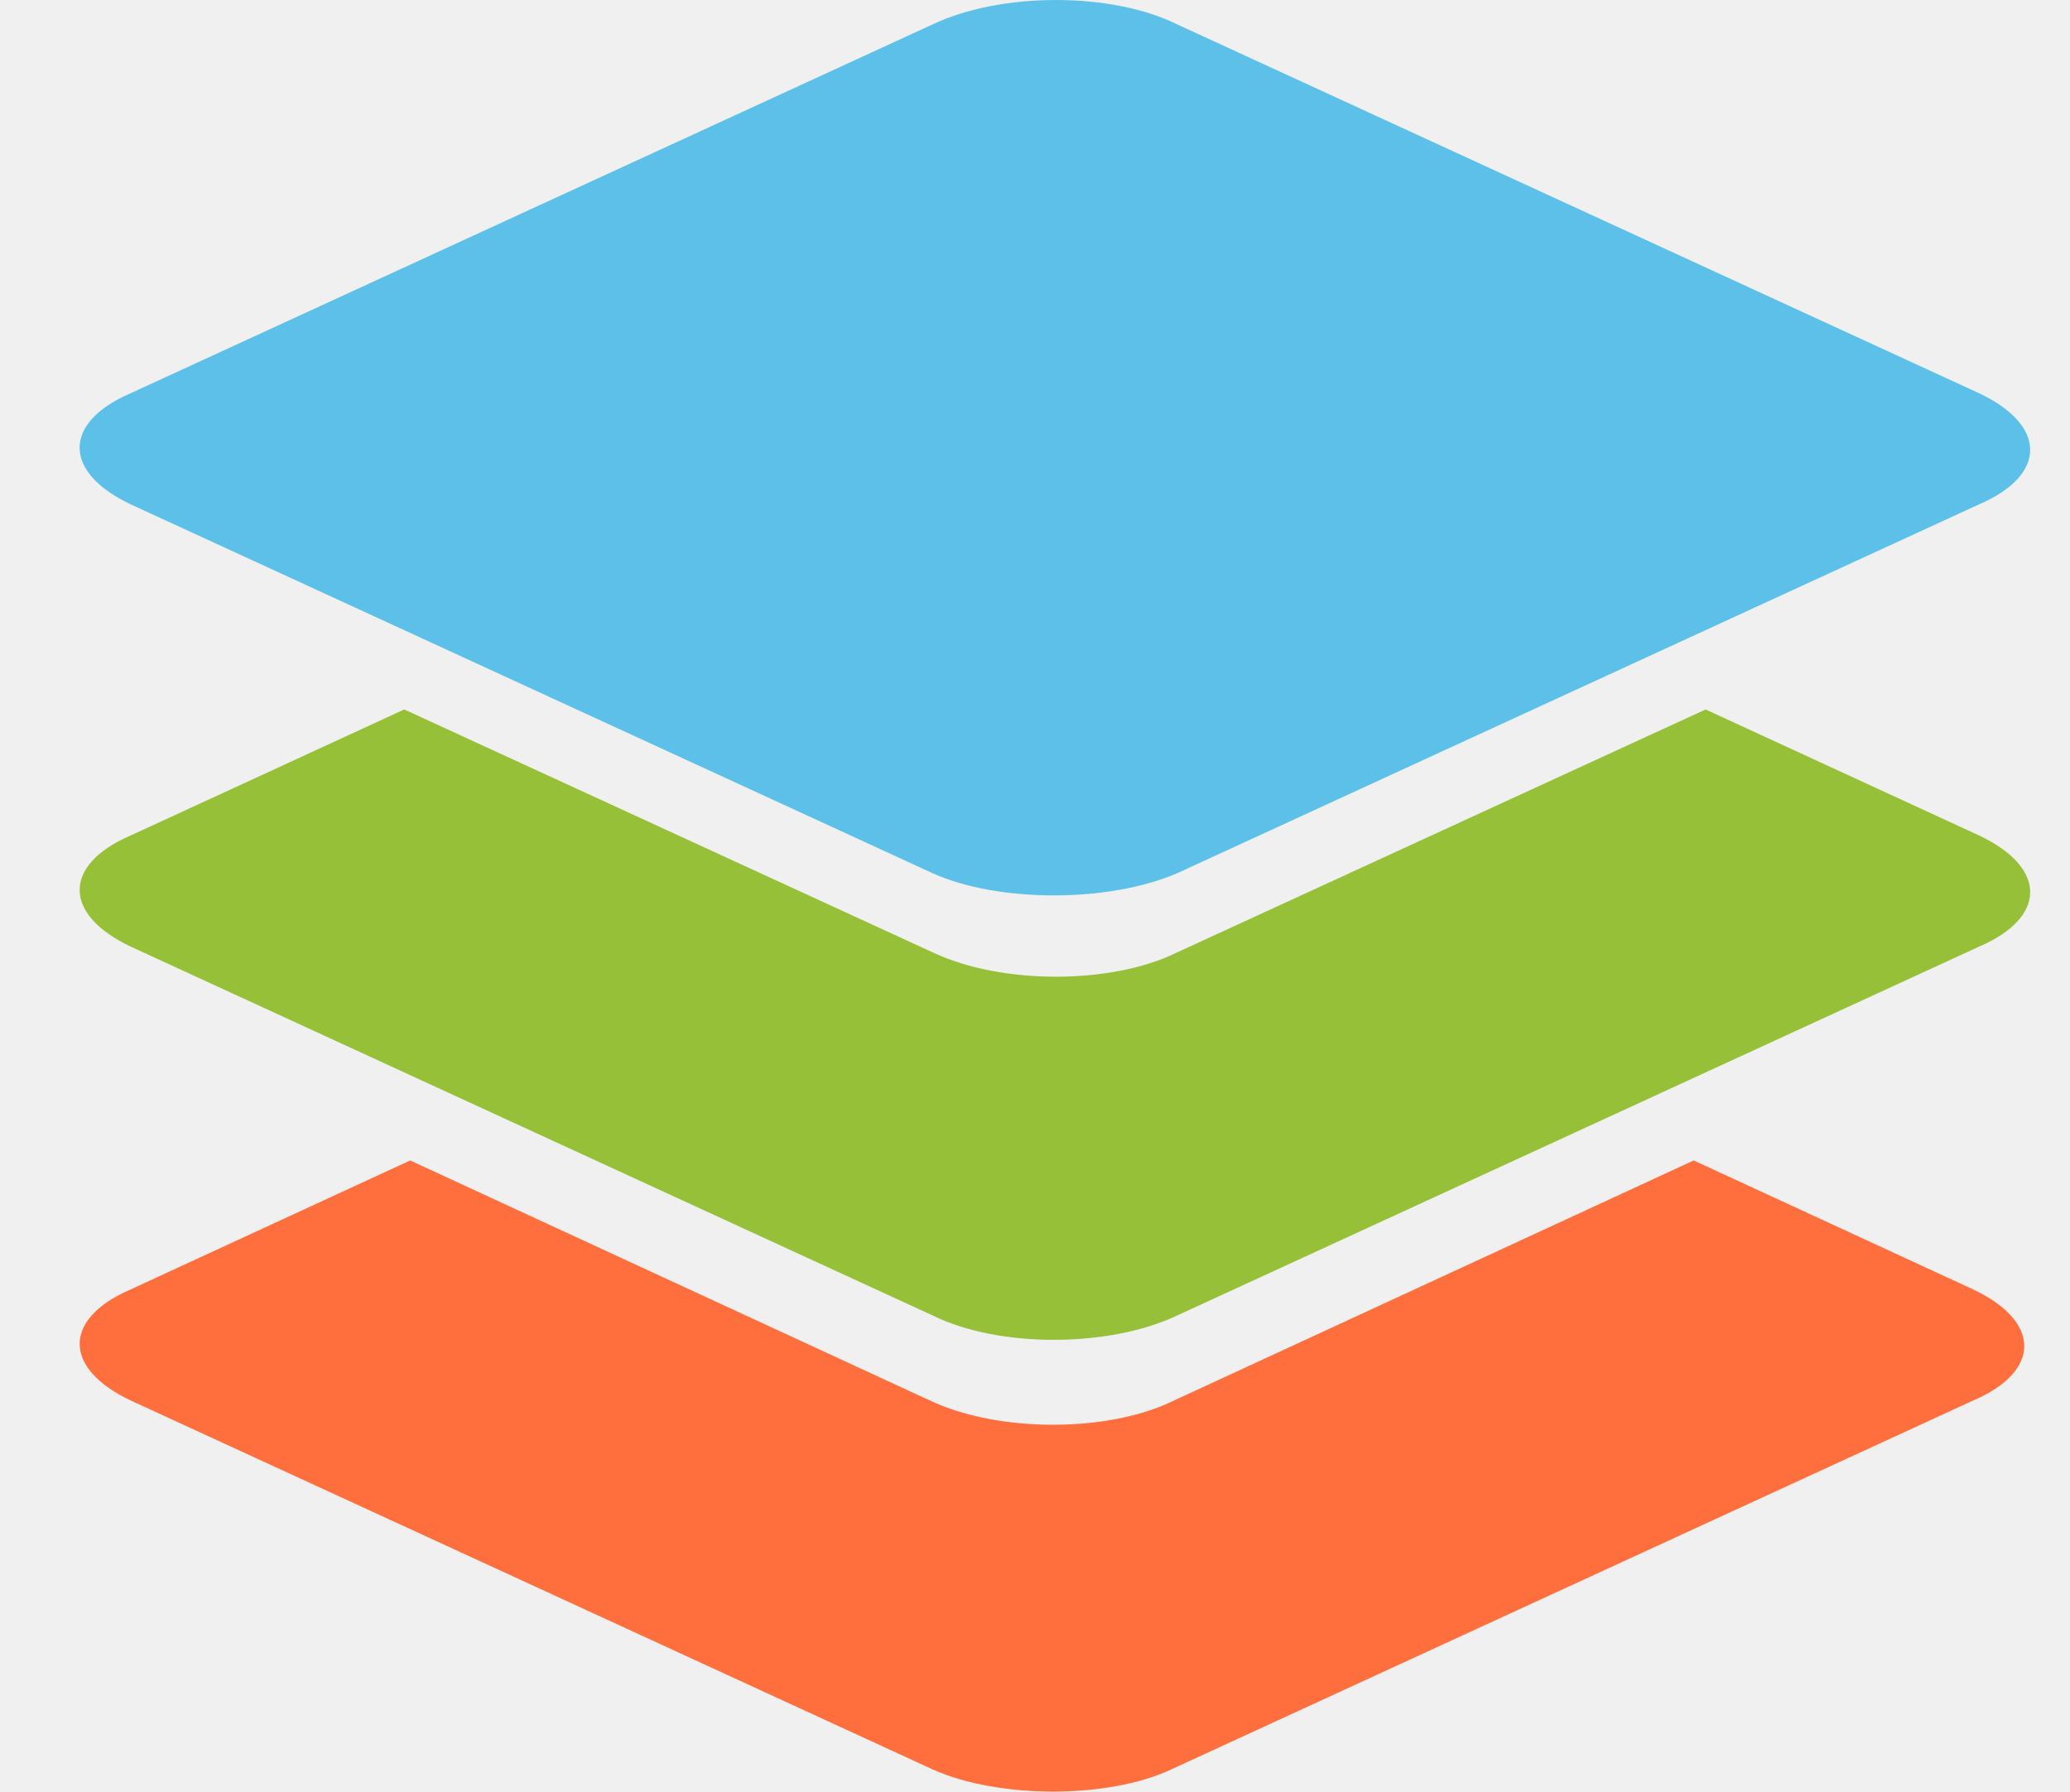
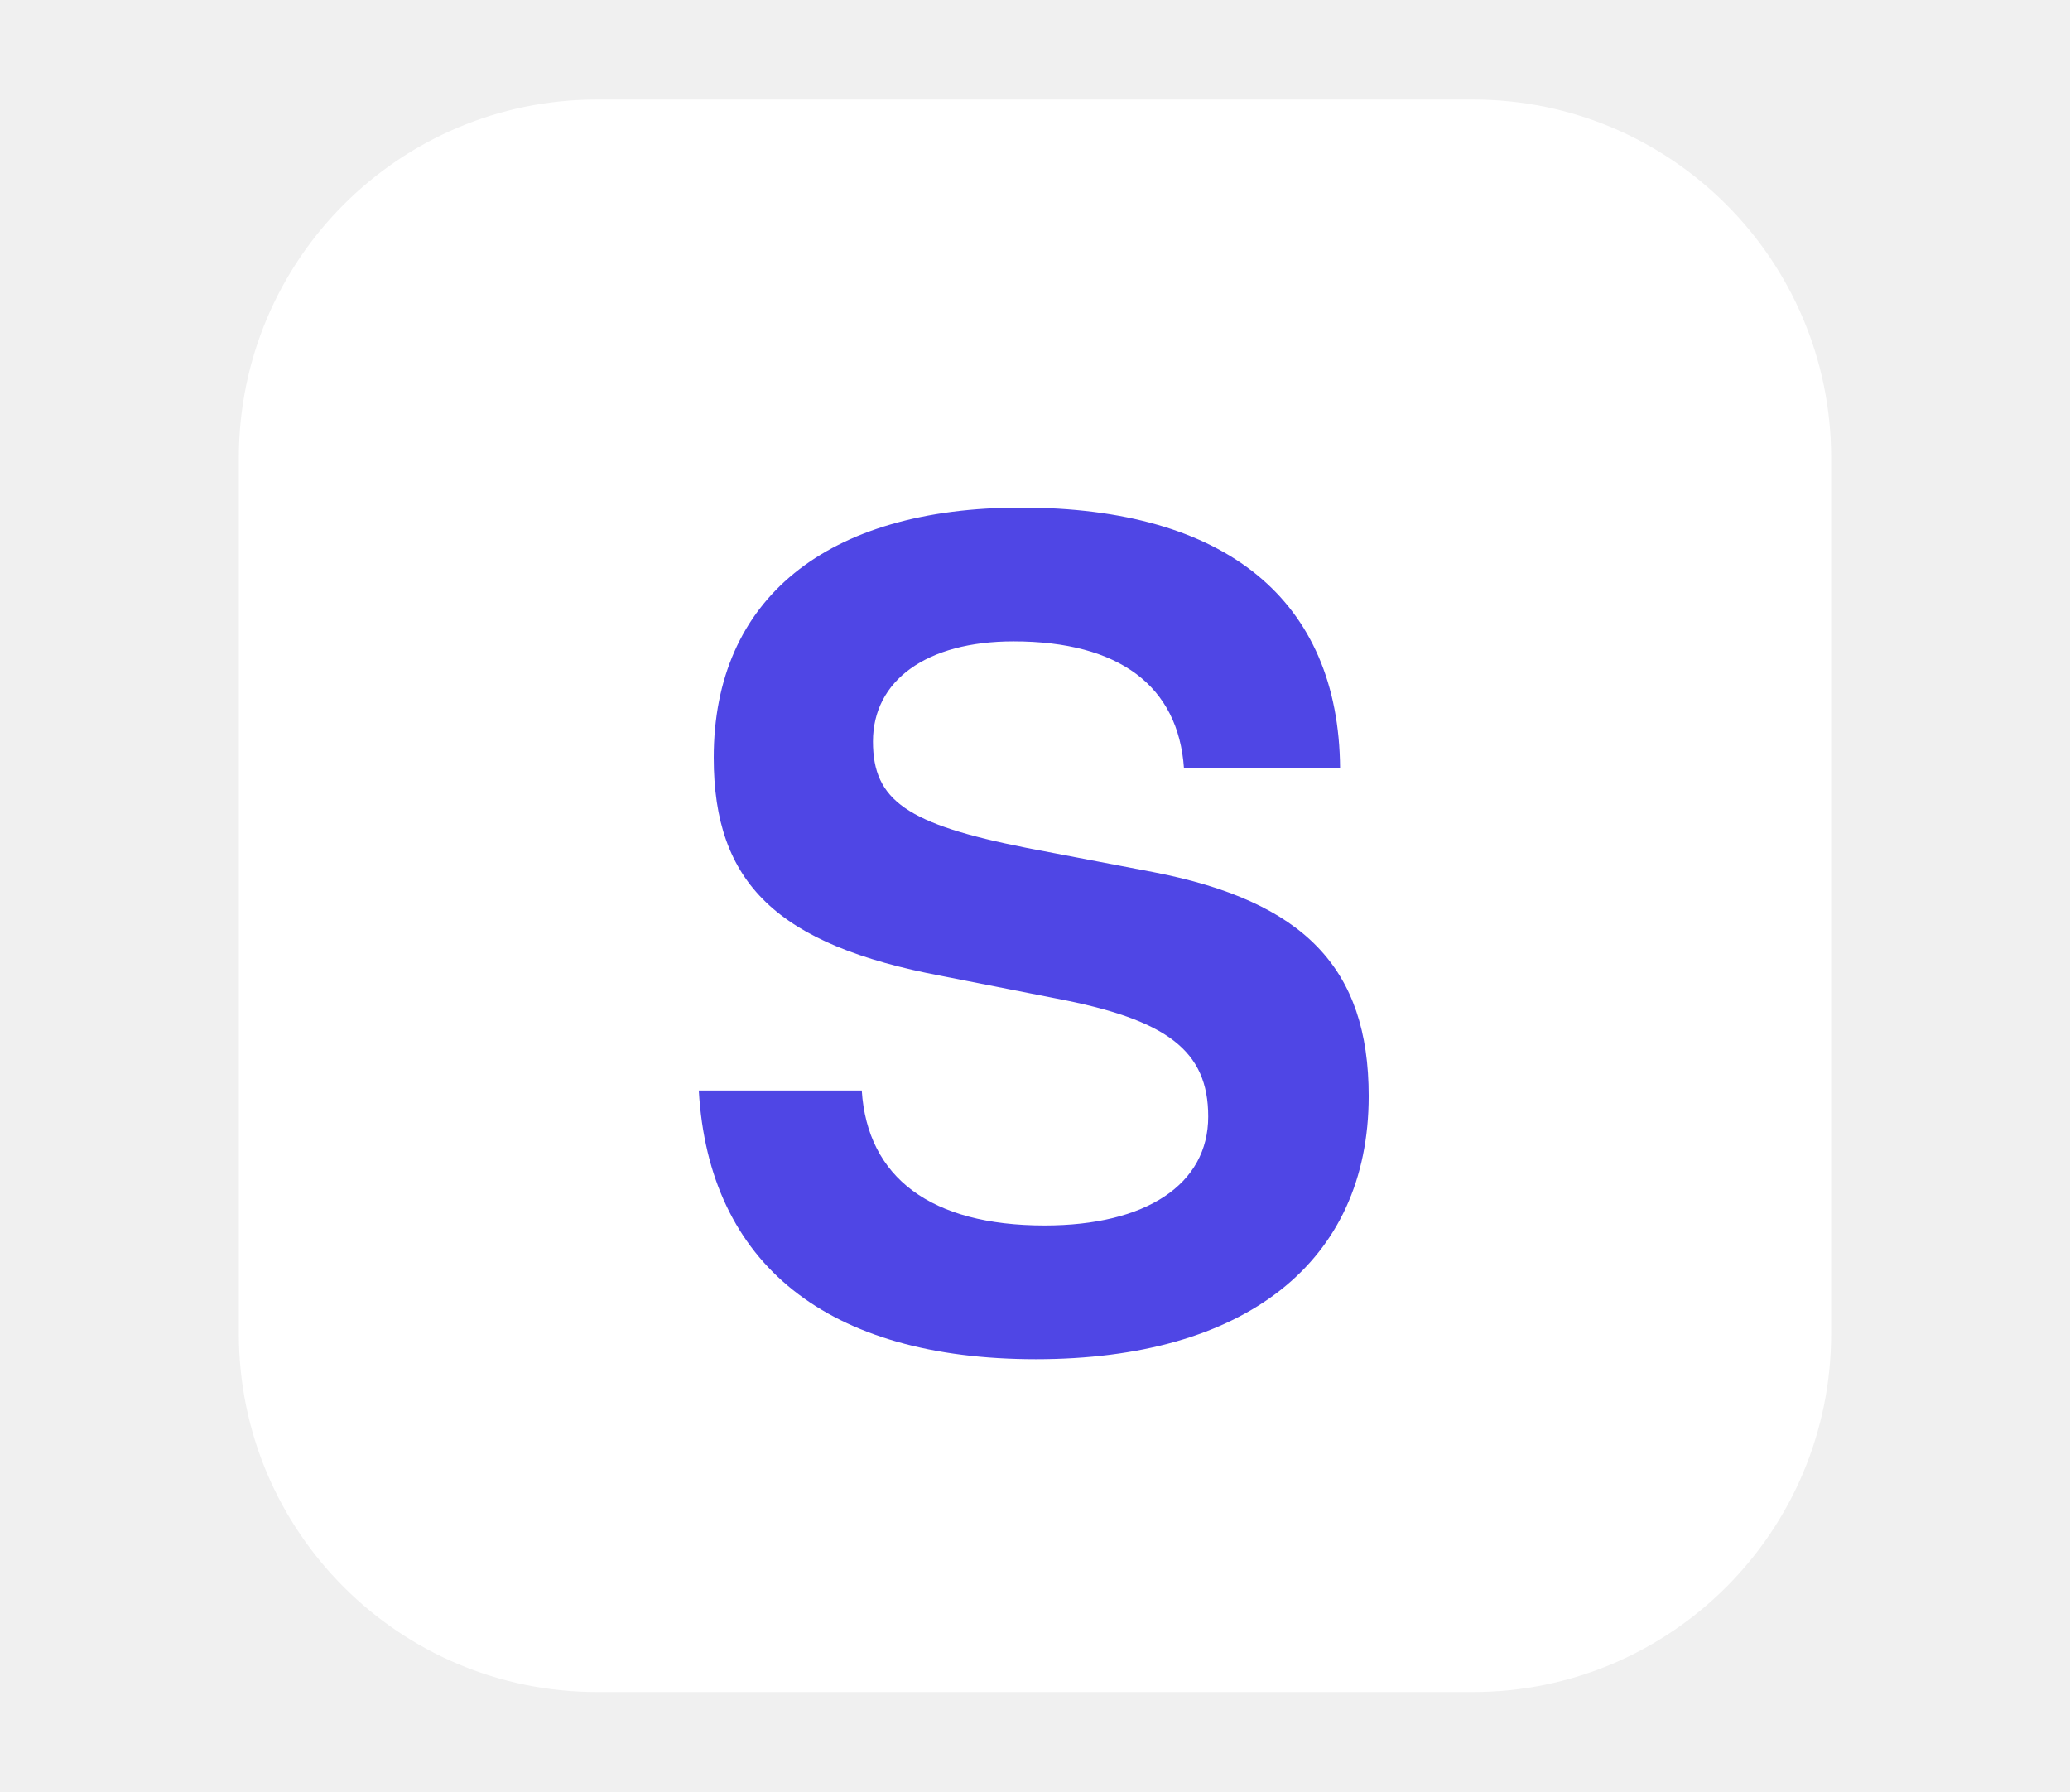
<svg xmlns="http://www.w3.org/2000/svg" width="52" height="45" viewBox="0 0 52 45" fill="none">
-   <path d="M23.44 44.449L3.288 35.18C1.572 34.371 1.572 33.121 3.288 32.385L10.304 29.148L23.366 35.18C25.082 35.989 27.844 35.989 29.486 35.18L42.547 29.148L49.563 32.385C51.28 33.194 51.28 34.445 49.563 35.18L29.411 44.449C27.844 45.184 25.082 45.184 23.44 44.449Z" fill="#FF6F3D" />
-   <path d="M23.44 33.047L3.288 23.779C1.572 22.969 1.572 21.719 3.288 20.983L10.155 17.82L23.44 23.926C25.157 24.735 27.918 24.735 29.561 23.926L42.846 17.82L49.712 20.983C51.429 21.792 51.429 23.043 49.712 23.779L29.561 33.047C27.844 33.856 25.082 33.856 23.44 33.047Z" fill="#95C038" />
-   <path d="M23.44 21.939L3.287 12.67C1.571 11.861 1.571 10.611 3.287 9.875L23.44 0.607C25.156 -0.202 27.918 -0.202 29.56 0.607L49.712 9.875C51.428 10.684 51.428 11.935 49.712 12.67L29.56 21.939C27.843 22.674 25.082 22.674 23.44 21.939Z" fill="#5DC0E8" />
+   <rect x="6" y="2.5" width="40" height="40" rx="9" fill="#FFFFFF" />
+   <text x="26" y="33.5" font-family="Helvetica,Arial,sans-serif" font-weight="700" font-size="28" fill="#4F46E5" text-anchor="middle">S</text>
</svg>
